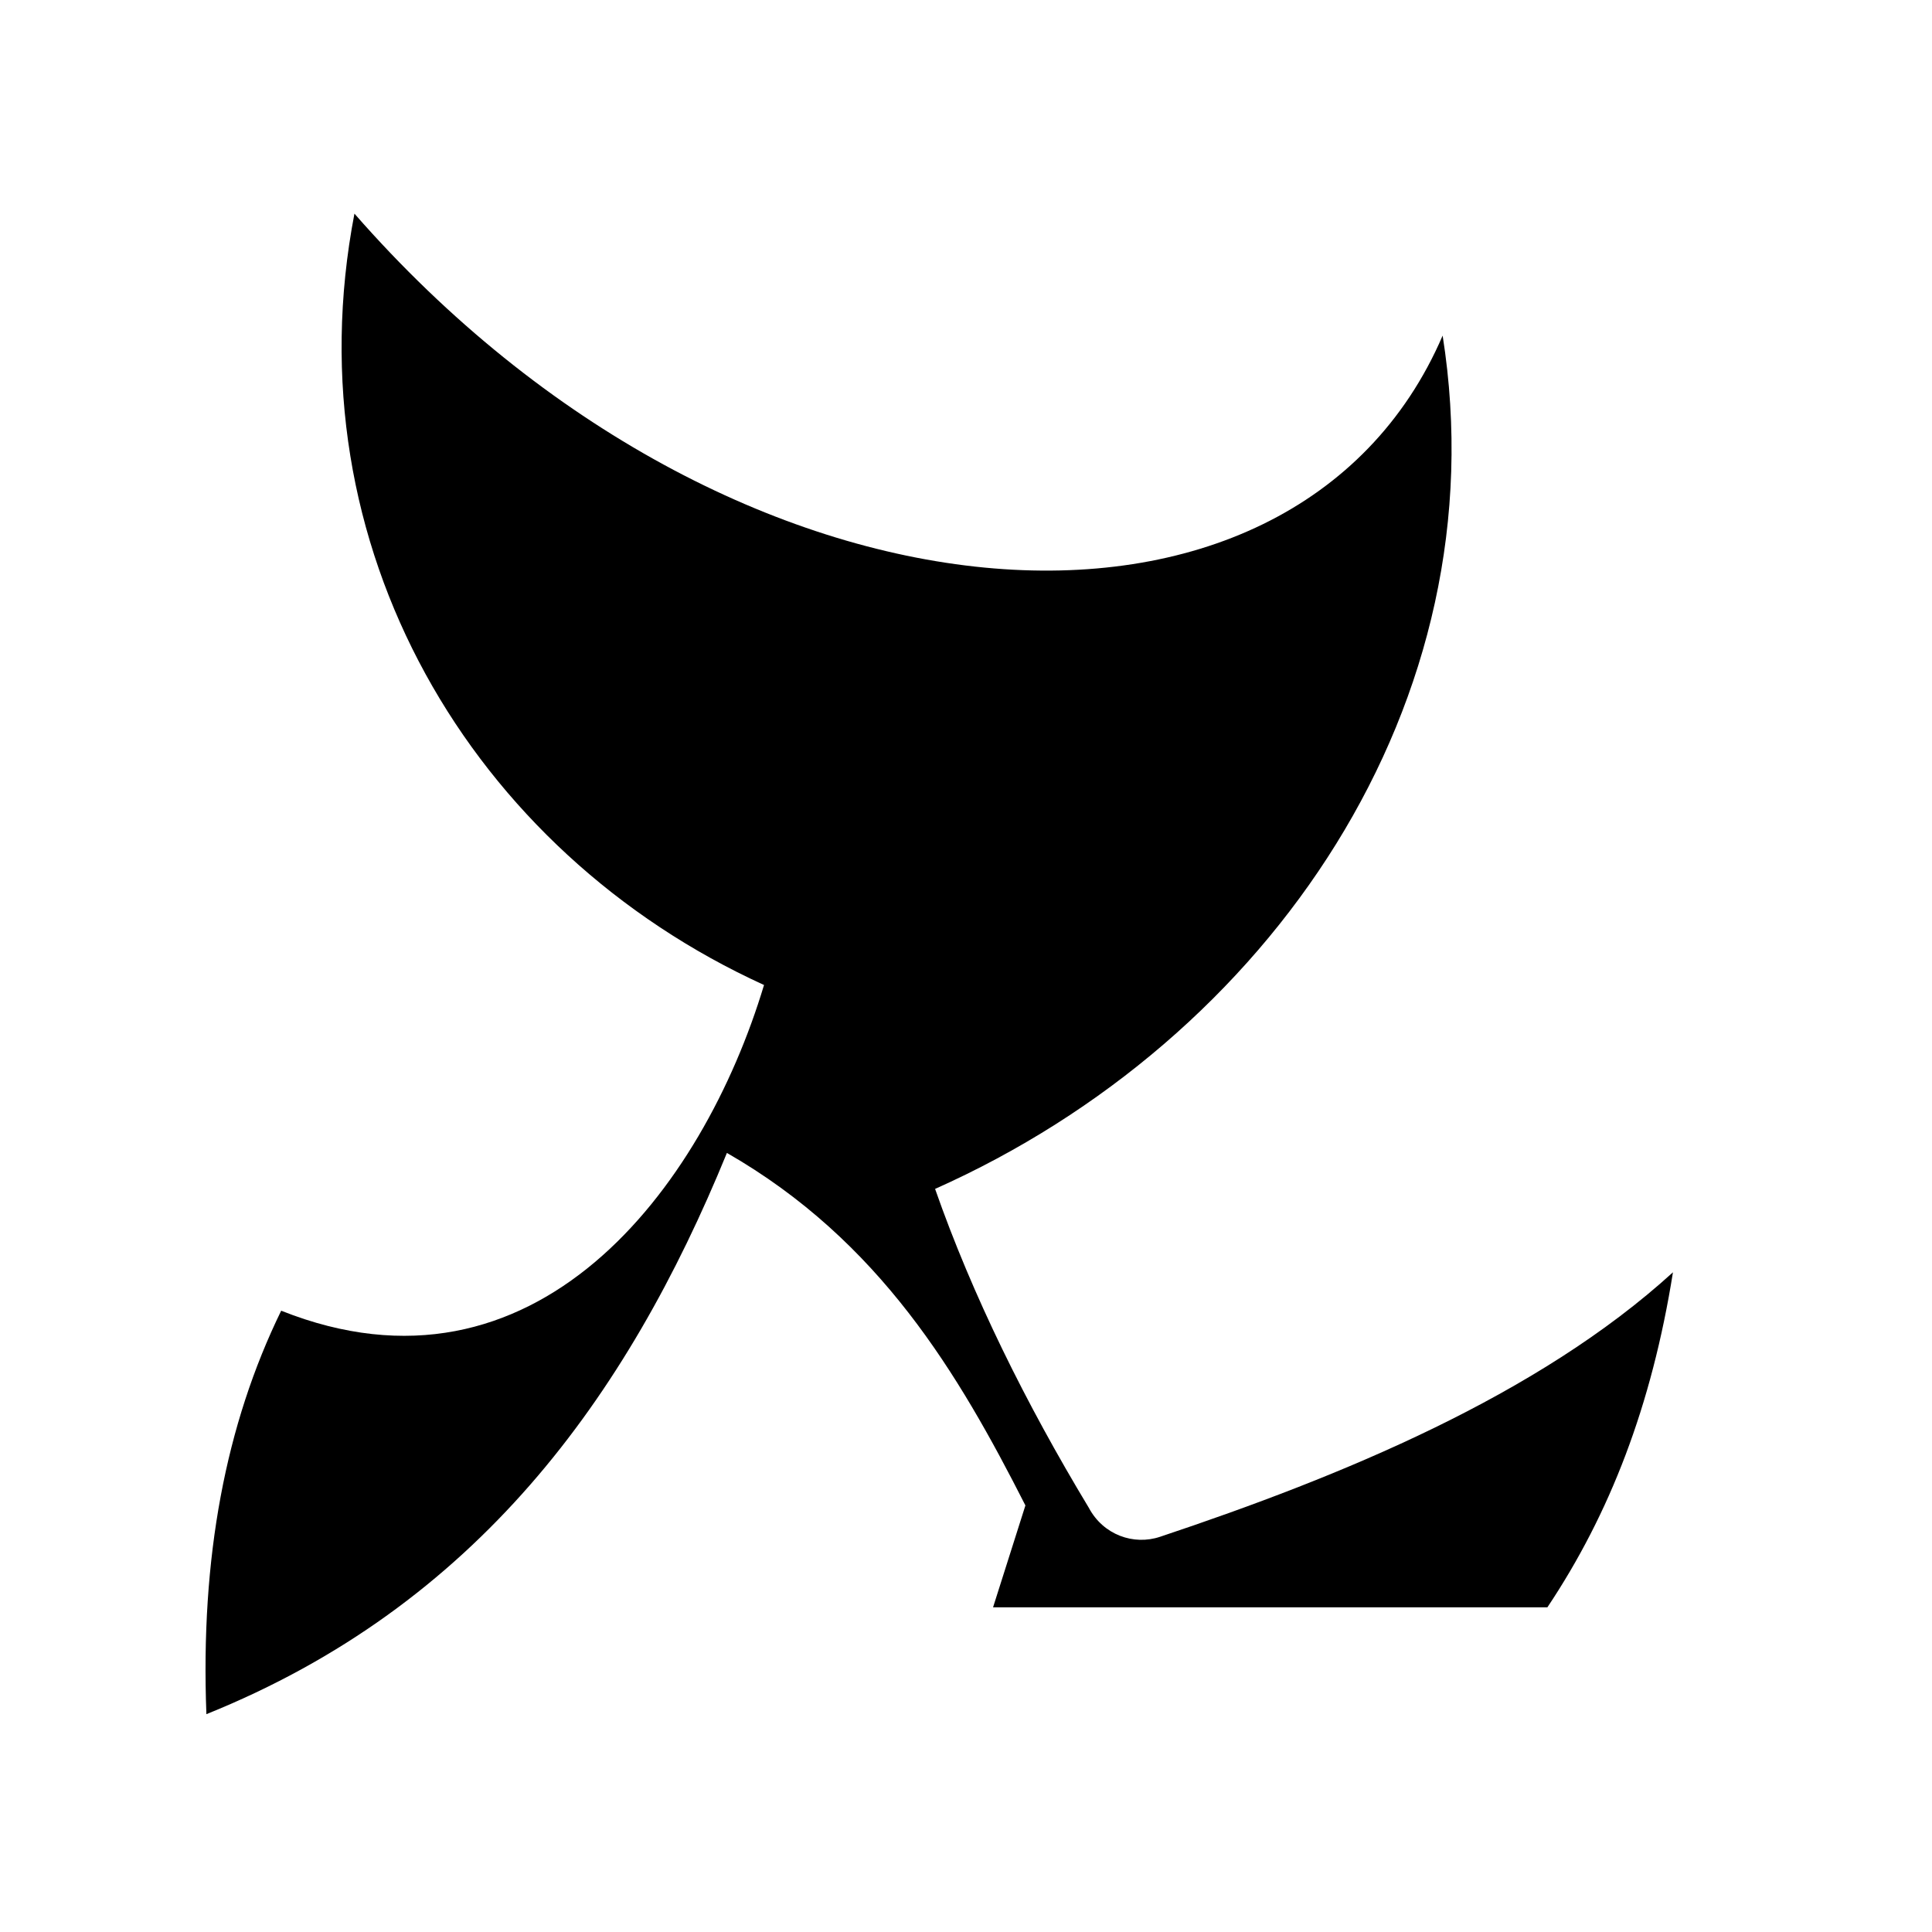
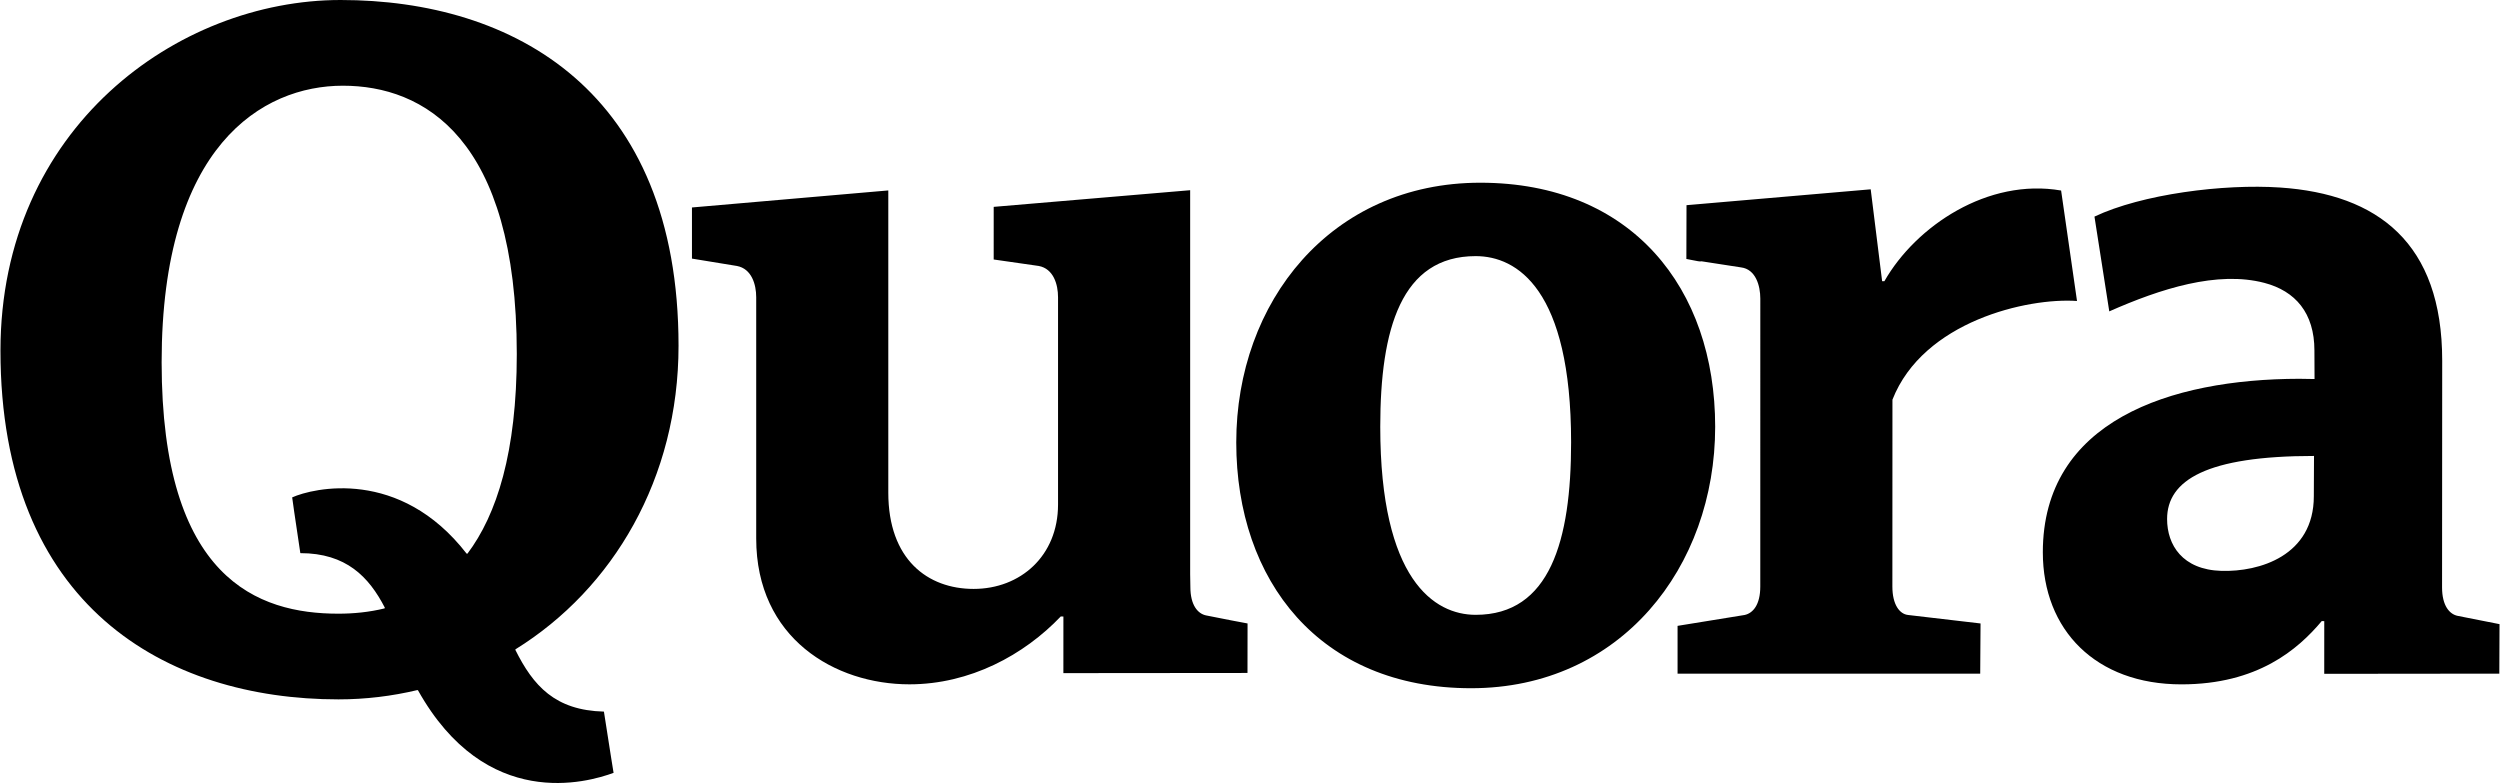
- <svg xmlns="http://www.w3.org/2000/svg" width="24" height="24" viewBox="0 0 24 24" fill="currentColor">
-   <path d="M12.738 18.701c-.831-1.635-1.805-3.287-3.708-4.379-1.247 3.049-3.117 5.623-6.466 6.972-.075-1.946.238-3.596.929-5.012 3.152 1.254 5.235-1.51 5.998-4.046-3.634-1.657-5.883-5.45-5.088-9.582 4.709 5.383 11.659 5.837 13.518 1.515.72 4.558-2.144 8.744-6.305 10.6.463 1.323 1.126 2.663 1.909 3.96.179.338.558.472.887.361 2.256-.753 4.689-1.753 6.37-3.285-.264 1.657-.784 3-1.56 4.162h-6.886z" />
+ <svg xmlns="http://www.w3.org/2000/svg" width="2500" height="783" viewBox="0 0 420.856 131.861">
+   <path d="M210.017 104.993l-.012 8.337-31.005.029.004-9.532-.44-.016c-6.179 6.491-15.296 11.433-25.492 11.433-12.517 0-25.801-7.728-25.801-24.563V50.046c0-2.162-.776-4.791-3.248-5.256 0 0-6.936-1.119-7.572-1.24v-8.611c.555-.041 32.143-2.787 33.065-2.869v50.889c0 11.275 6.645 16.217 14.37 16.217 7.881 0 14.215-5.559 14.215-14.211V50.046c0-2.162-.772-4.791-3.245-5.256l-7.592-1.09.002-8.863s32.268-2.725 33.085-2.805v64.67l.035 2.143c0 3.09 1.261 4.502 2.634 4.791 2.277.478 6.997 1.357 6.997 1.357zM247.663 115.9c-25.493 0-39.549-18.077-39.549-41.403 0-23.639 15.908-43.727 41.095-43.727 25.492 0 39.557 17.768 39.557 41.1-.001 23.637-15.919 44.03-41.103 44.03zm.772-72.768c-12.515 0-16.071 12.205-16.071 28.738 0 25.795 9.121 31.67 16.071 31.67 12.513 0 16.069-12.51 16.069-29.043 0-25.803-9.115-31.365-16.069-31.365z" />
+   <path d="M317.261 47.356c5.32-9.311 17.445-17.41 29.762-15.271l2.678 18.602c-8.334-.583-25.9 3.417-31.082 16.619l-.012 31.467c0 3.09 1.239 4.637 2.634 4.791l12.214 1.43-.056 8.458h-50.967v-8.054l11.304-1.834c1.39-.309 2.626-1.701 2.626-4.791l.005-48.49c0-2.164-.773-4.945-3.245-5.252l-7.01-1.082s1.58.418-2.197-.334l.023-9.062s30.012-2.59 31.019-2.672l1.925 15.479.379-.004zM413.812 103.716c-1.376-.275-2.635-1.701-2.635-4.791l.024-38.205c0-19.809-10.845-28.03-27.302-29.141-9.516-.642-23.266 1.108-31.259 4.897l2.493 15.961c8.646-3.822 18.191-6.874 26.118-4.799 5.224 1.367 8.43 5.074 8.43 11.381l.021 4.812c-.442 0-2.128-.041-2.592-.041-21.767.041-43.166 7.125-43.166 29.217 0 13.129 8.964 22.243 23.335 22.243 12.821 0 19.62-5.871 23.639-10.661l.421.018-.005 8.868 29.485-.031.035-8.335-7.042-1.393zm-24.231-20.151c0 10.047-9.191 12.764-15.569 12.574-6.568-.193-9.141-4.377-9.141-8.73 0-6.539 6.639-10.625 24.742-10.625l-.032 6.781zM86.706 109.433l.03-.088c16.453-10.203 27.455-28.815 27.455-51.118C114.191 15.262 86.367 0 57.281 0 29.83 0 0 21.566 0 59.055c0 42.966 27.818 58.724 56.918 58.724 4.573 0 9.019-.549 13.285-1.566 0 0 .063.021.104.027 11.465 20.484 28.539 15.527 32.944 13.912 0 0-.591-3.605-1.625-10.314-8.237-.212-11.907-4.347-14.92-10.405zm-22.017-6.977c-2.606.641-5.242.891-7.789.891-13.541 0-29.758-5.848-29.758-42.347 0-36.49 16.983-46.566 30.525-46.566 13.539 0 29.285 8.684 29.285 45.178 0 16.543-3.365 27.063-8.315 33.634-.074.004-.136-.014-.136-.014-11.26-14.528-25.871-11.047-29.375-9.469 0 0 .447 3.332 1.374 9.389 7.729-.002 11.556 4.006 14.229 9.182a.762.762 0 0 0-.04.122z" />
</svg>
